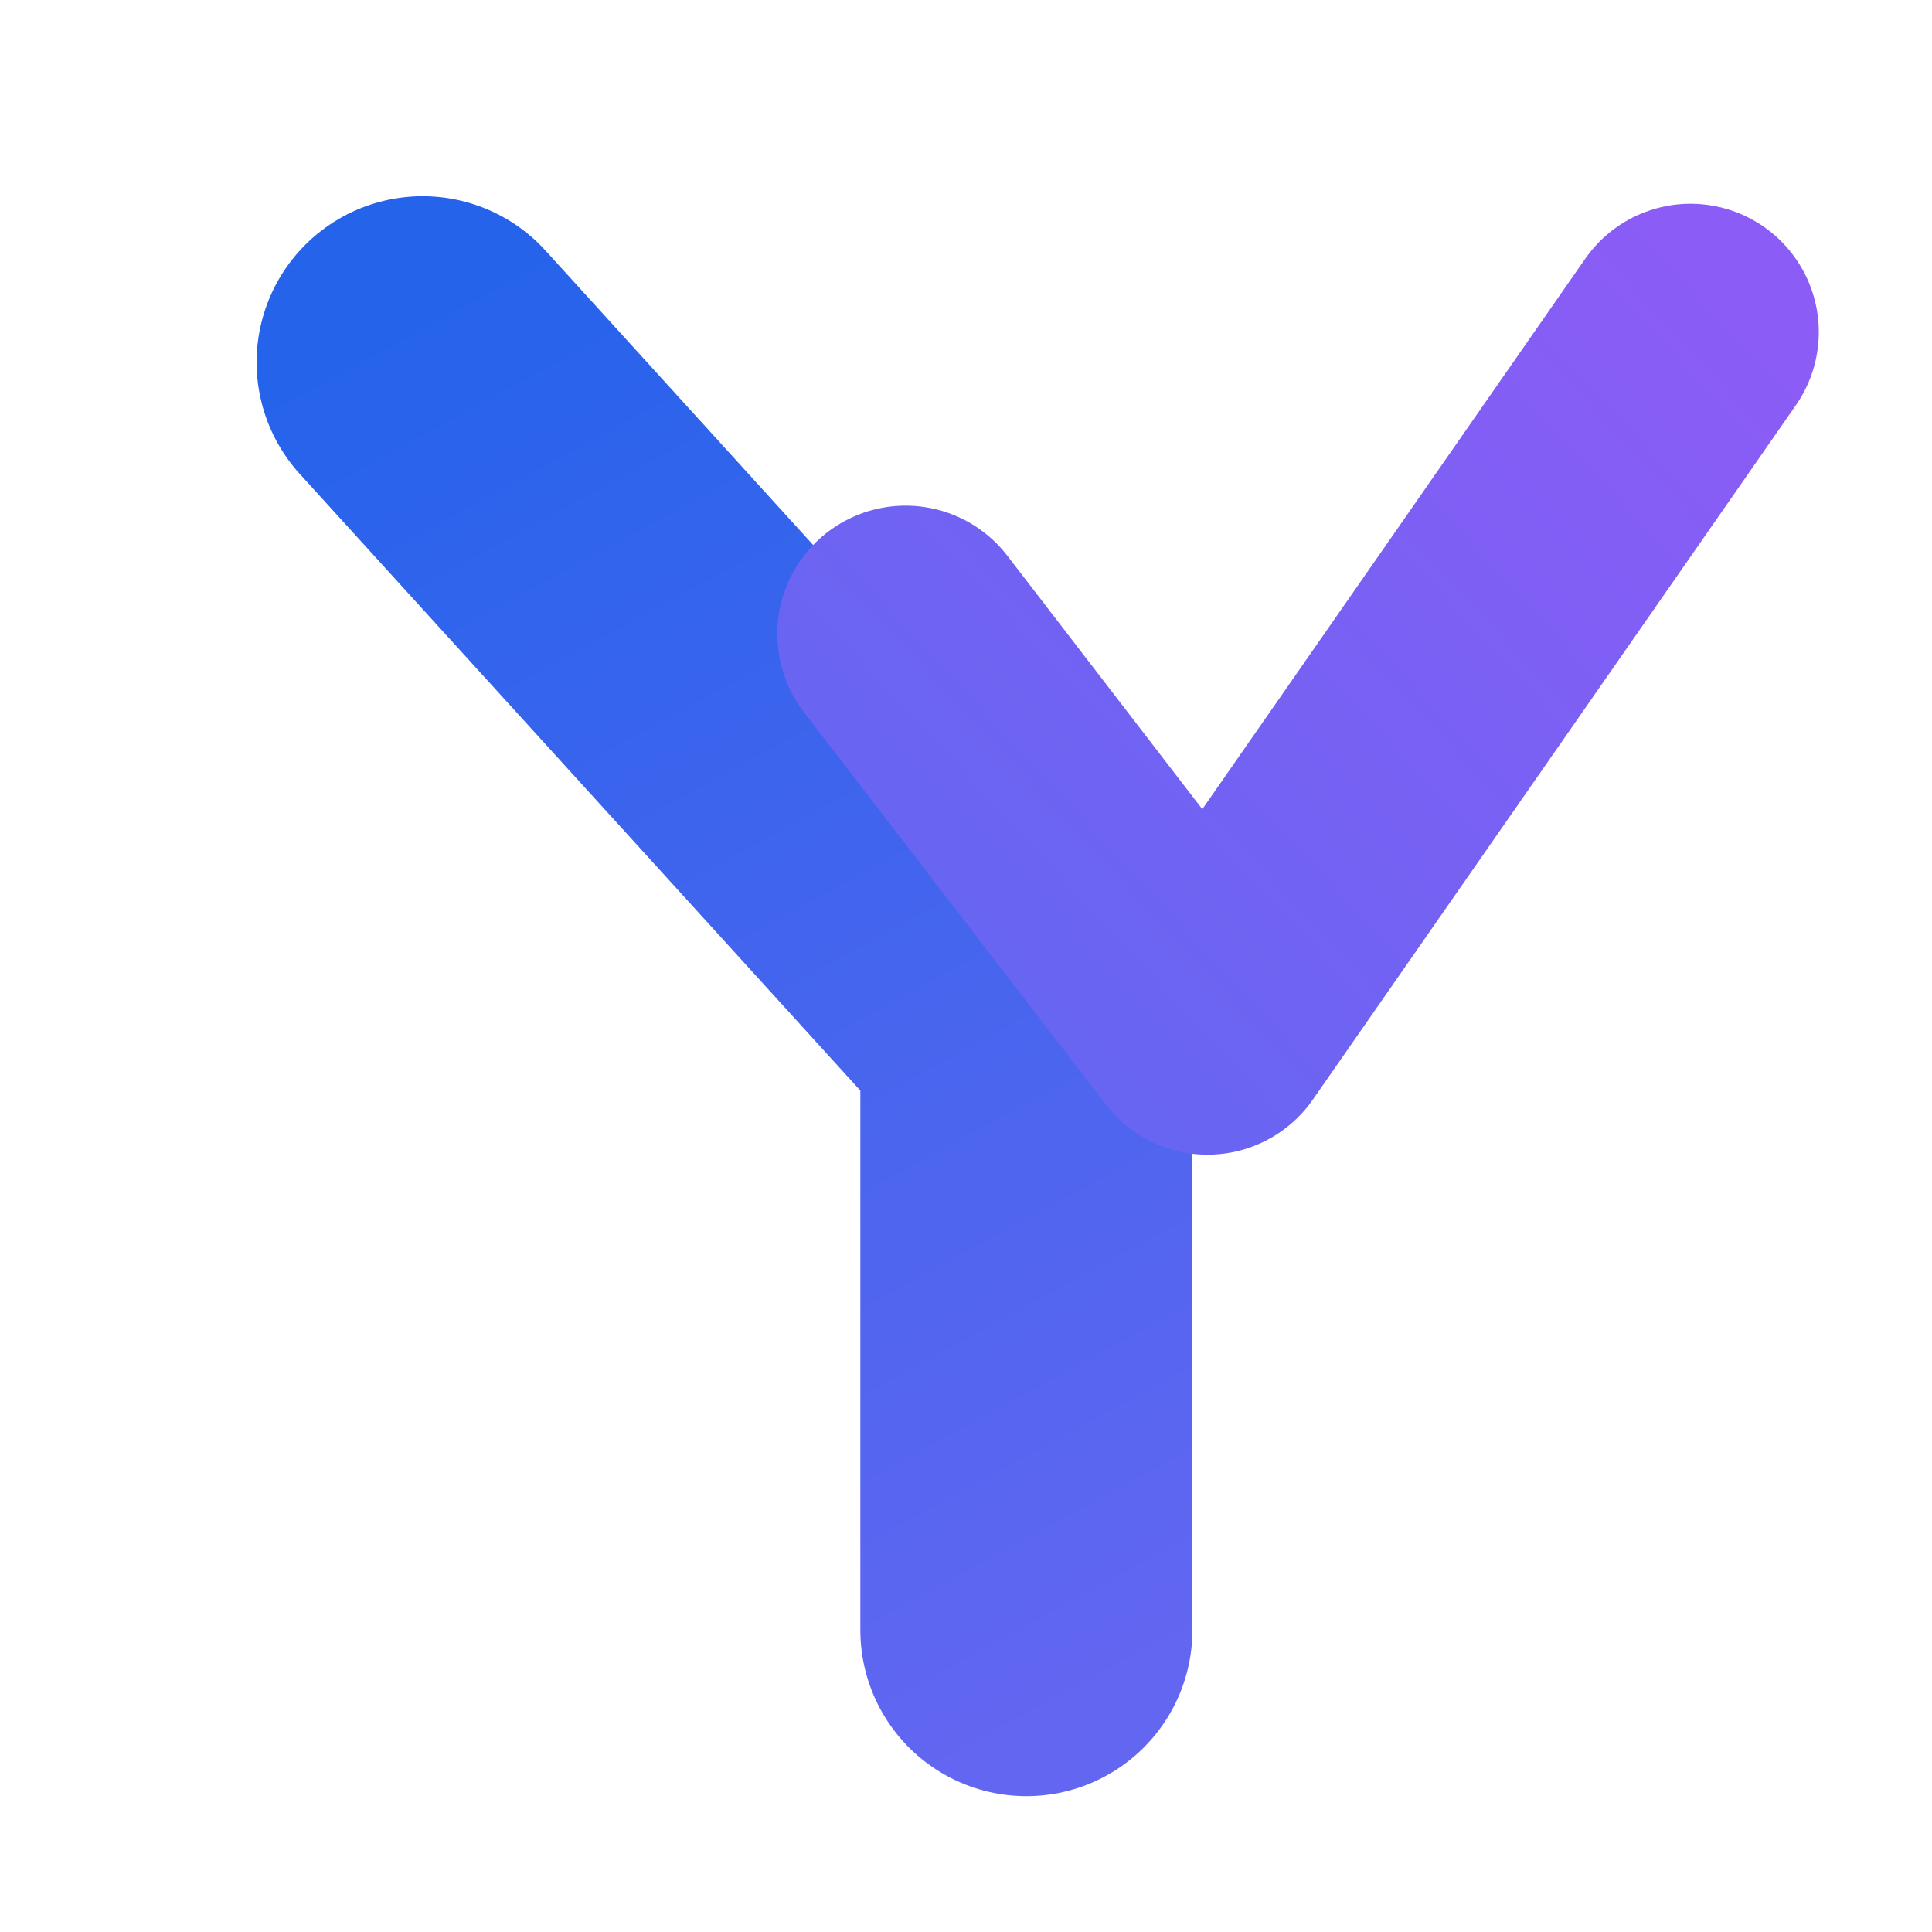
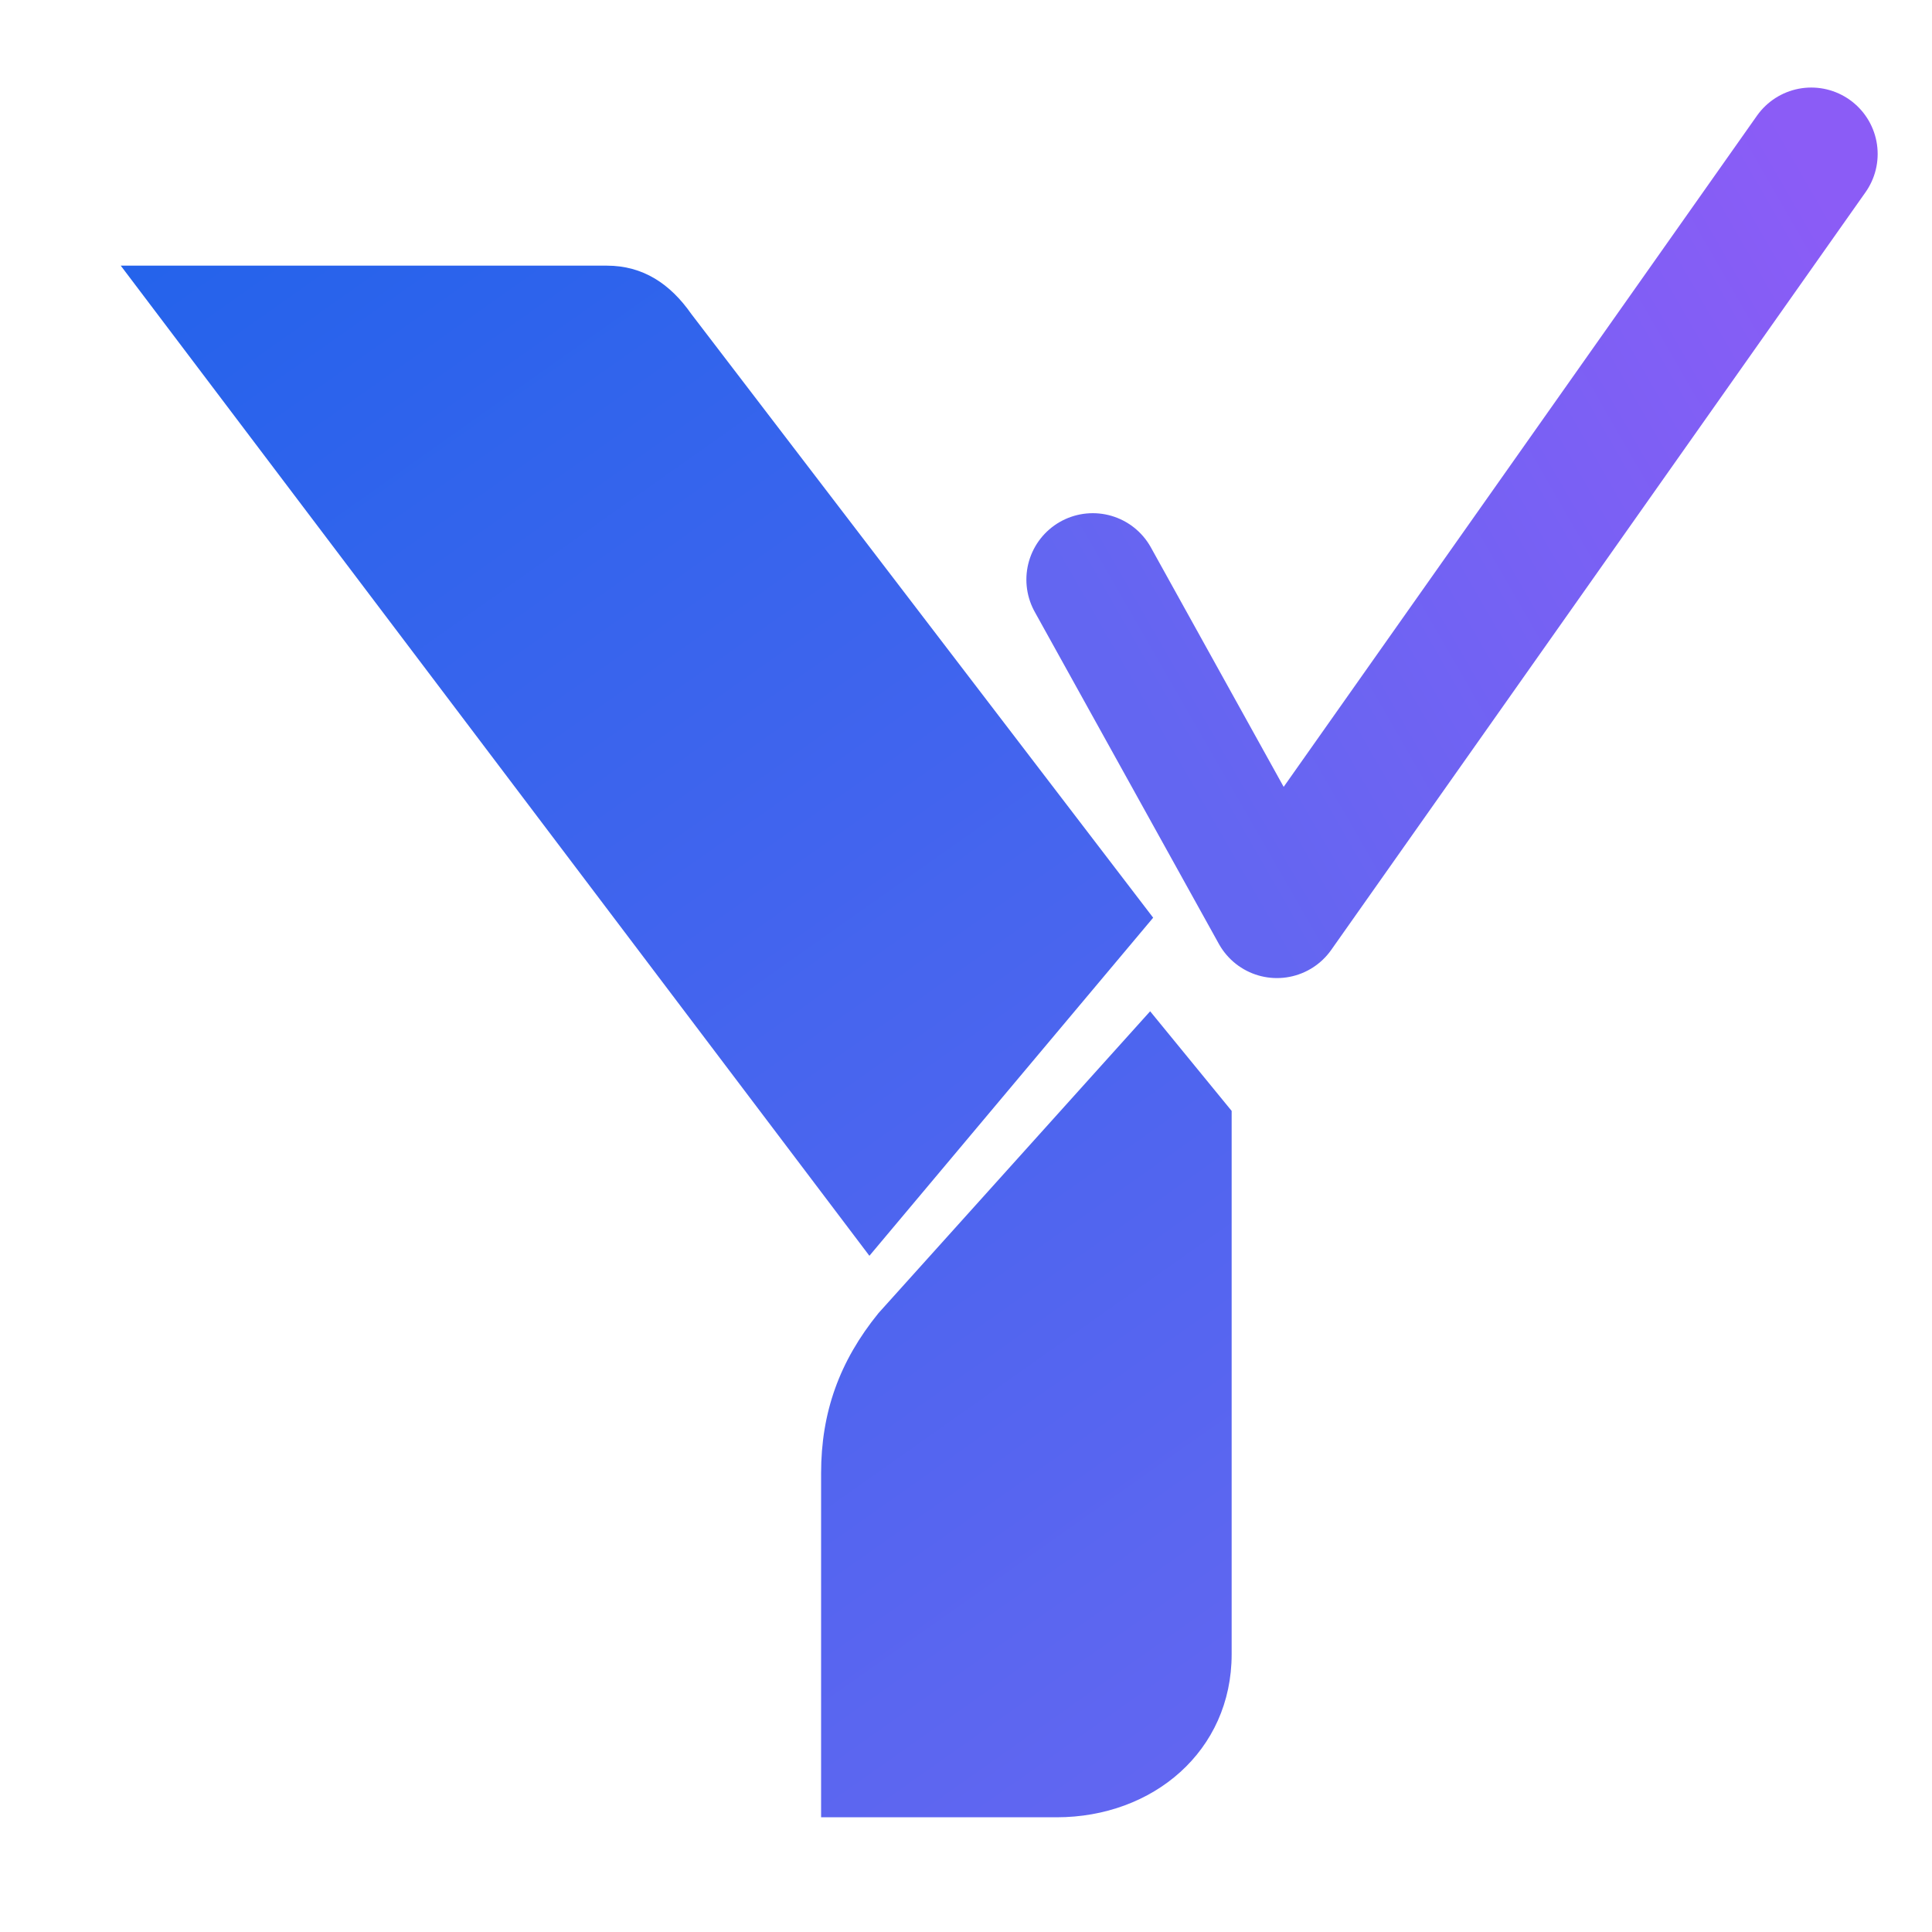
<svg xmlns="http://www.w3.org/2000/svg" viewBox="0 0 64 64" fill="none">
  <defs>
-     <linearGradient id="ys-y-gradient" x1="13" y1="10" x2="38" y2="56" gradientUnits="userSpaceOnUse">
+     <linearGradient id="ys-y-gradient" x1="4" y1="9.5" x2="39.8" y2="60.2" gradientUnits="userSpaceOnUse">
      <stop stop-color="#2563EB" />
      <stop offset="1" stop-color="#6366F1" />
    </linearGradient>
-     <linearGradient id="ys-check-gradient" x1="30" y1="35" x2="57" y2="10" gradientUnits="userSpaceOnUse">
+     <linearGradient id="ys-check-gradient" x1="35.2" y1="19.2" x2="59.7" y2="5.1" gradientUnits="userSpaceOnUse">
      <stop stop-color="#6366F1" />
      <stop offset="1" stop-color="#8B5CF6" />
    </linearGradient>
  </defs>
-   <path d="M14 12L34 34V54" stroke="url(#ys-y-gradient)" stroke-width="11" stroke-linecap="round" stroke-linejoin="round" />
-   <path d="M30 21L40 34L56 11" stroke="url(#ys-check-gradient)" stroke-width="8.5" stroke-linecap="round" stroke-linejoin="round" />
+   <path d="M4 8.8H20.1C21.3 8.8 22.2 9.4 22.9 10.4L38.2 30.4L28.8 41.6L4 8.8Z" fill="url(#ys-y-gradient)" />
+   <path d="M38.1 33.5L40.8 36.8V54.8C40.8 58 38.2 60.2 35 60.2H27.2V48.8C27.2 46.8 27.8 45.1 29.1 43.5L38.1 33.5Z" fill="url(#ys-y-gradient)" />
+   <path d="M36.2 19.2L42.3 30.2L60 5.1" stroke="url(#ys-check-gradient)" stroke-width="4.4" stroke-linecap="round" stroke-linejoin="round" />
</svg>
